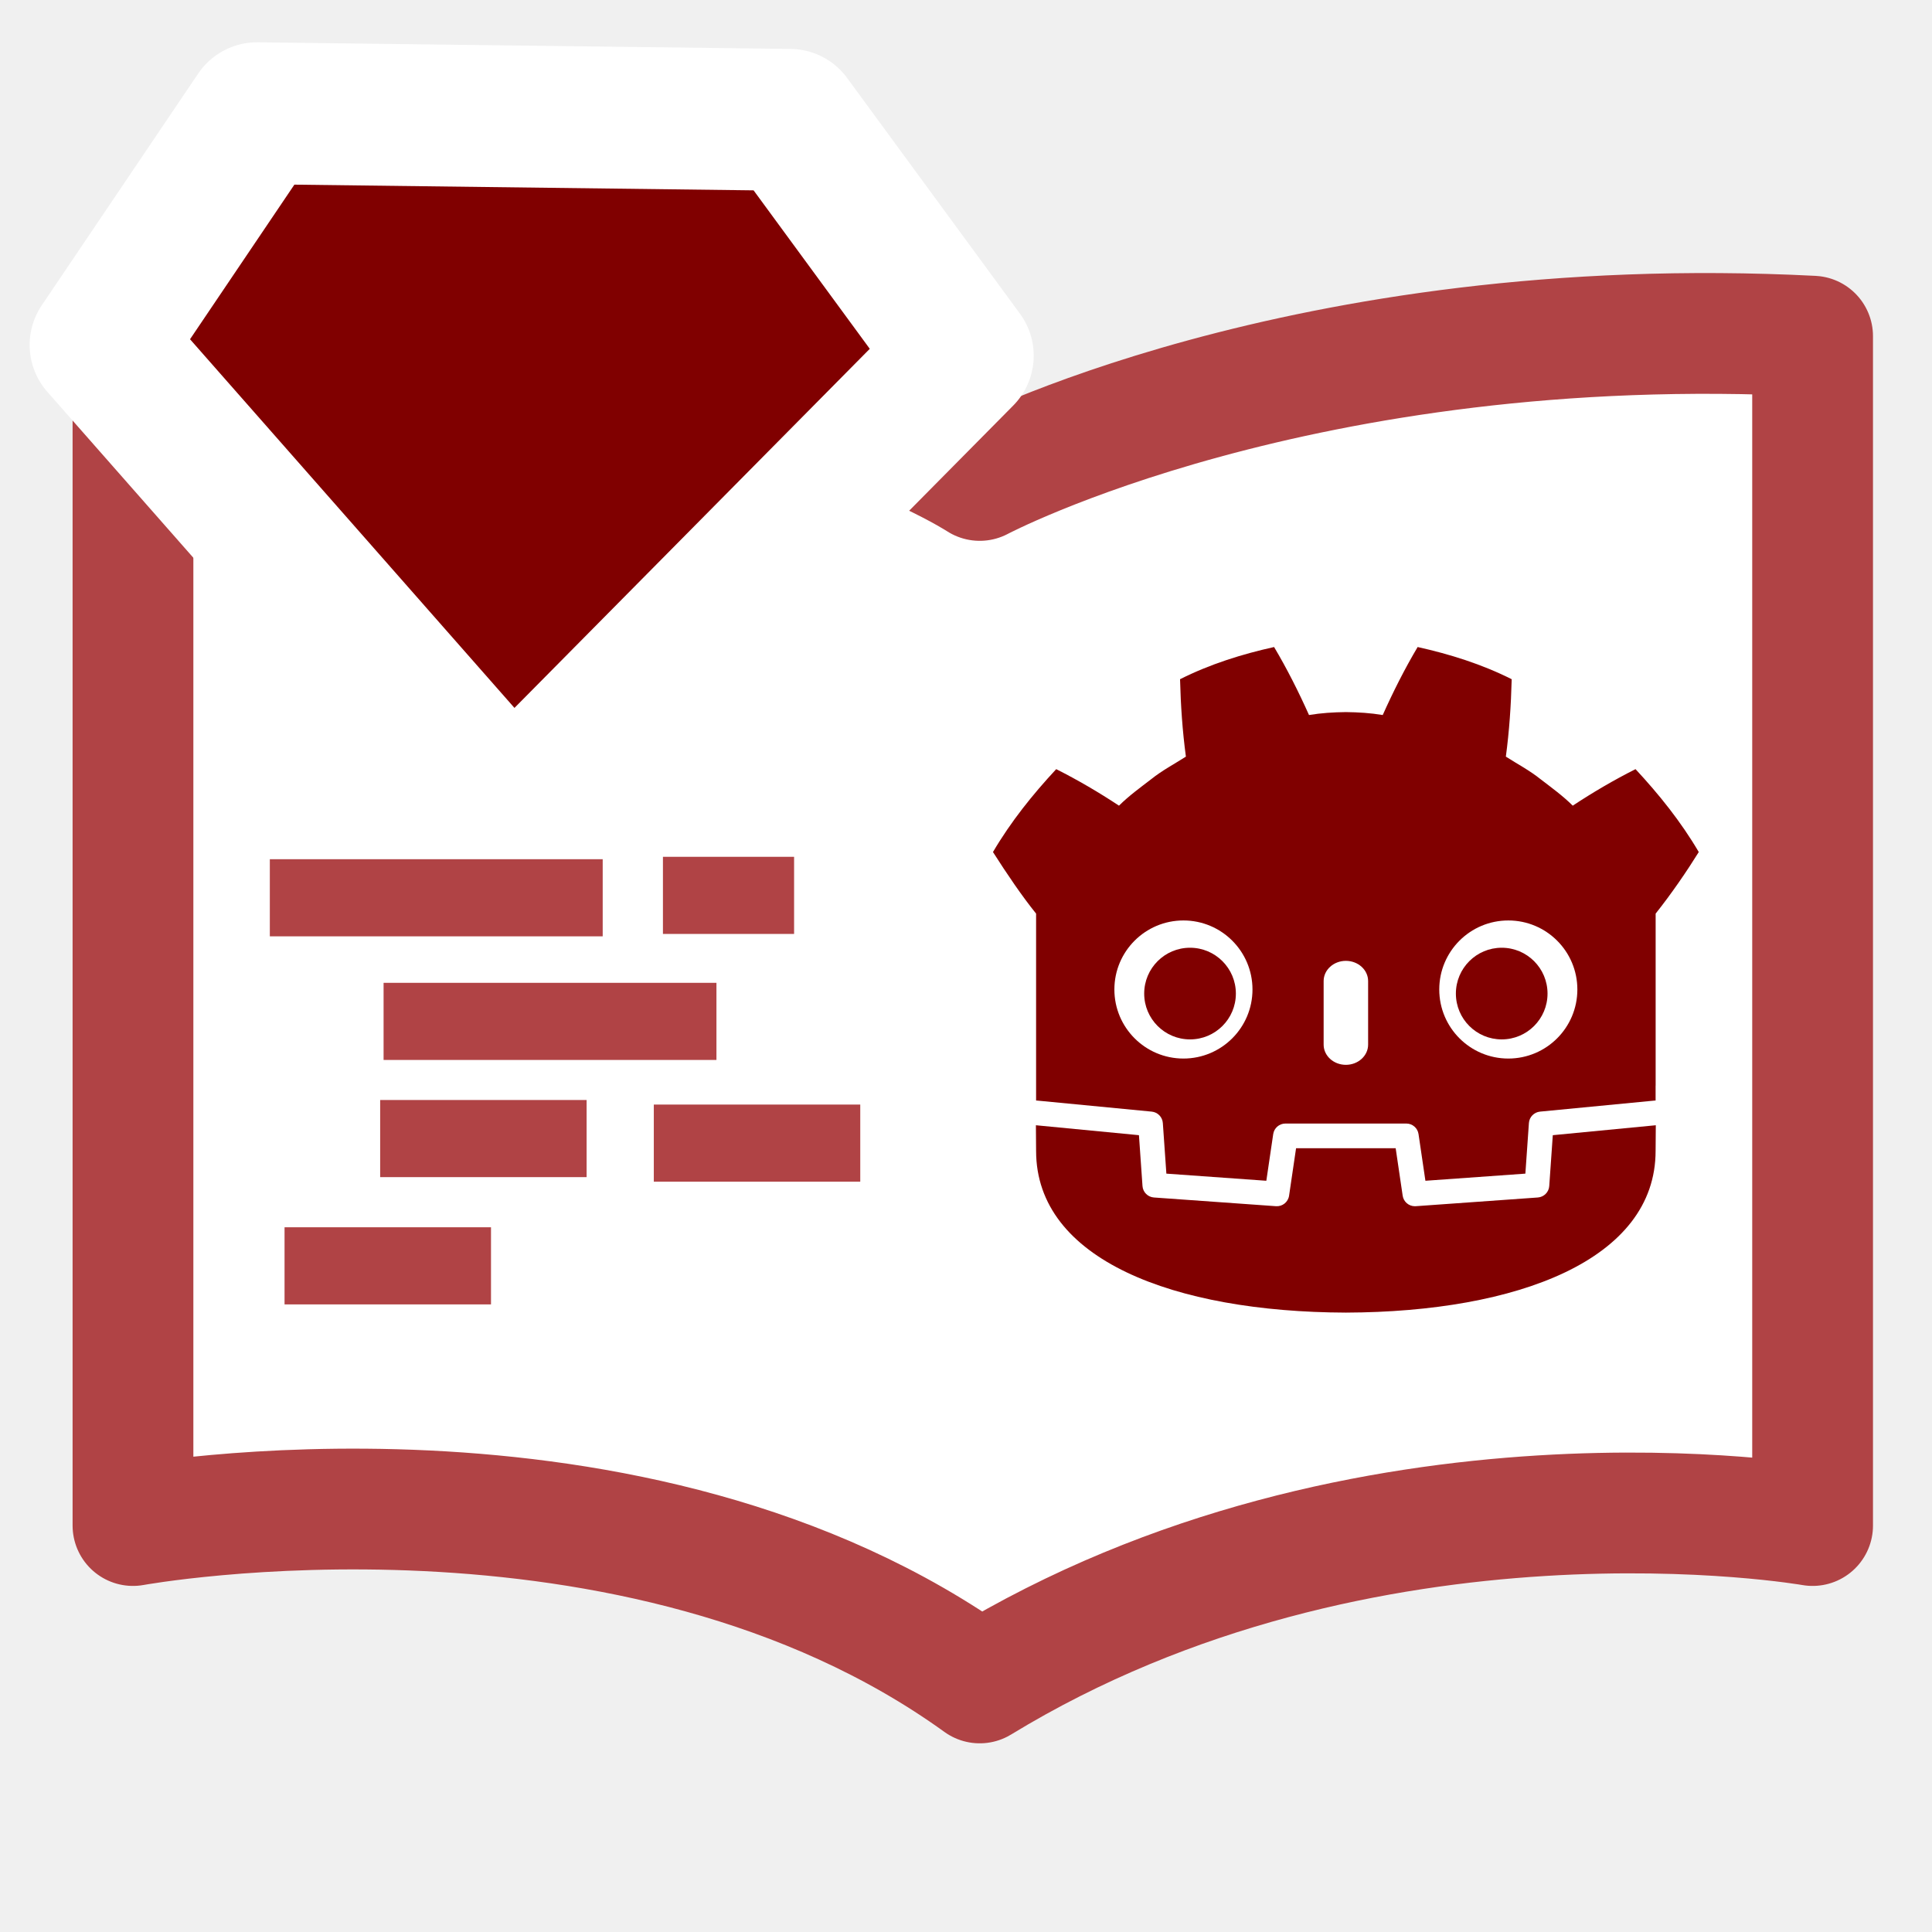
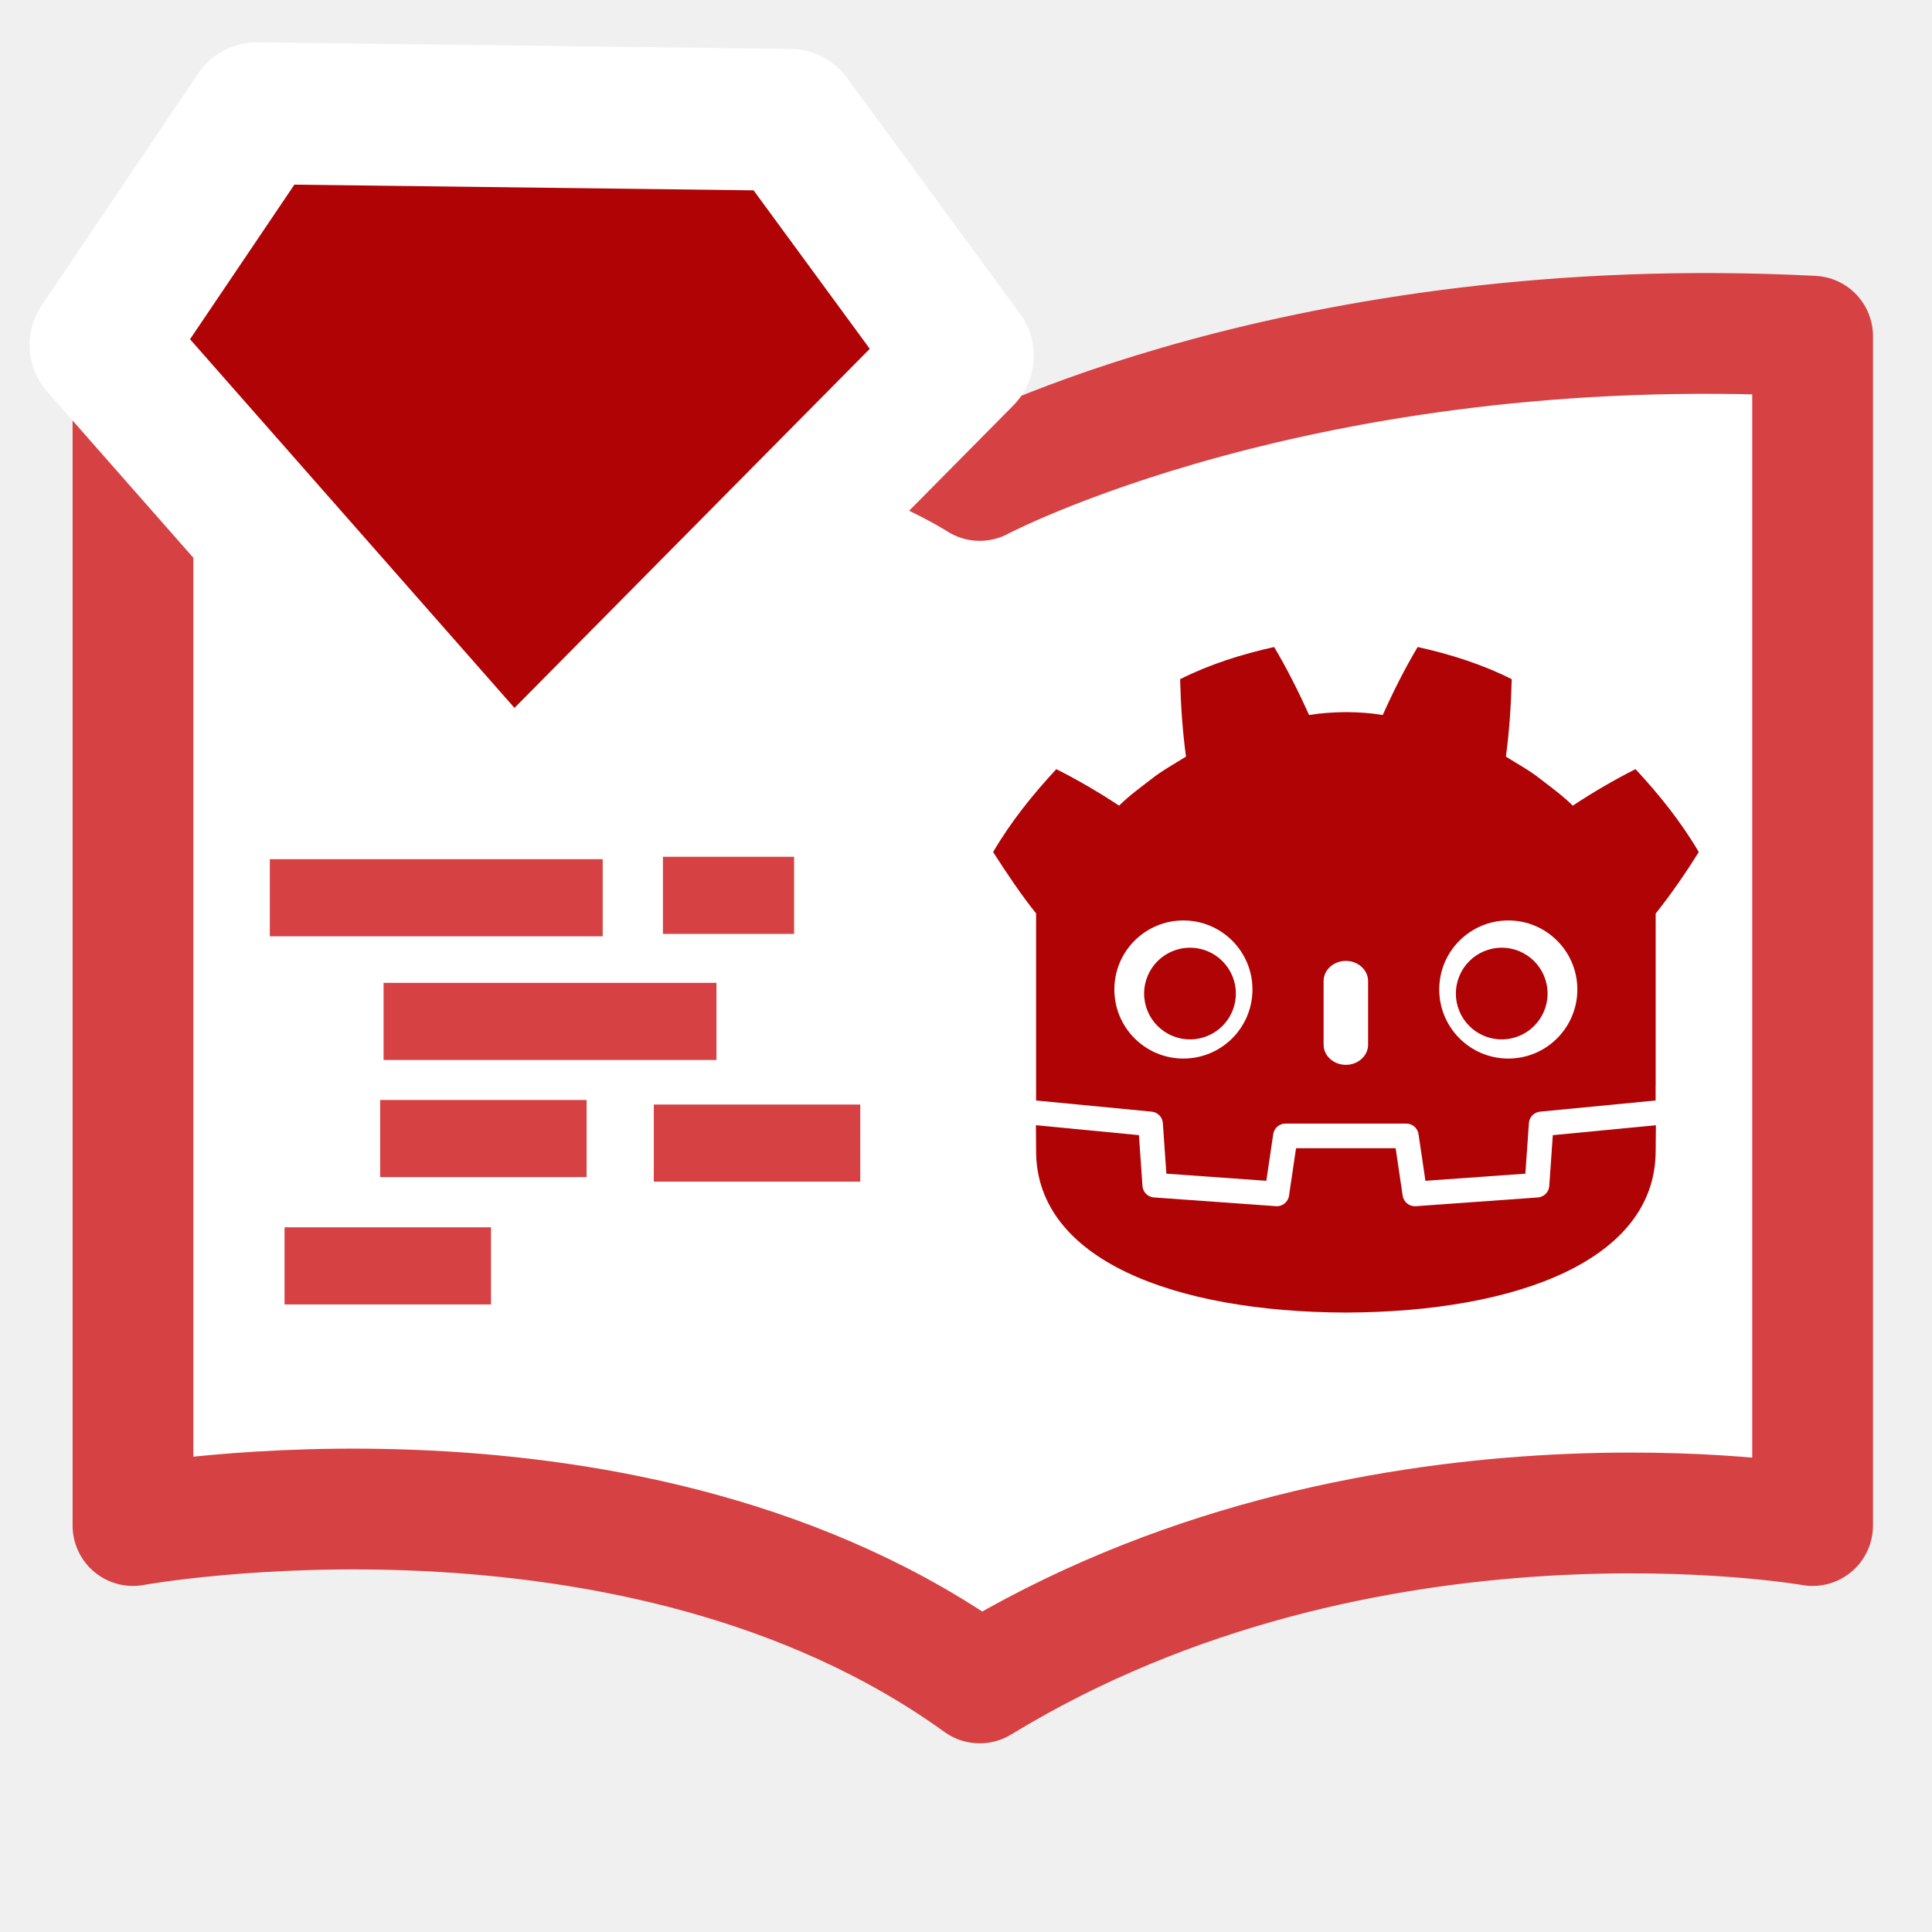
<svg xmlns="http://www.w3.org/2000/svg" width="128" height="128" viewBox="0 0 33.867 33.867" version="1.1" id="svg1" xml:space="preserve">
  <defs id="defs1" />
  <g id="layer1">
-     <path id="rect1" style="fill:#ffffff;stroke:#b04345;stroke-width:2.117;stroke-linejoin:round;stroke-dasharray:none;stroke-opacity:1" d="m 2.331,5.893 c 9.934,-0.69 14.843,2.529 14.843,2.529 0,0 5.635,-2.989 14.6,-2.529 V 26.742 c 0,0 -7.816,-1.379 -14.6,2.759 -6.057,-4.368 -14.843,-2.759 -14.843,-2.759 z" />
-     <g stroke-width="9.927" transform="matrix(0.01181012,0,0,0.01181012,17.43144,9.640561)" id="g10">
-       <path d="m 981.396,817.189 c 0,0 -1.527,-9.37 -2.42,-9.285 l -170.022,16.404 c -13.529,1.306 -24.036,12.095 -24.985,25.652 l -4.671,66.948 -131.536,9.384 -8.947,-60.674 c -1.992,-13.496 -13.778,-23.669 -27.419,-23.669 H 431.949 c -13.637,0 -25.422,10.173 -27.414,23.669 l -8.952,60.674 -131.536,-9.384 -4.671,-66.948 c -0.949,-13.562 -11.456,-24.351 -24.985,-25.657 L 64.284,807.903 c -0.879,-0.085 -1.522,9.295 -2.401,9.295 l -0.23,36.794 144.064,23.232 4.718,67.544 c 0.954,13.674 11.987,24.731 25.671,25.713 l 181.154,12.922 c 0.686,0.047 1.363,0.075 2.039,0.075 13.613,0 25.38,-10.178 27.372,-23.674 l 9.205,-62.432 h 131.597 l 9.205,62.432 c 1.988,13.491 13.768,23.669 27.4,23.669 0.667,0 1.335,-0.024 1.988,-0.07 l 181.177,-12.922 c 13.679,-0.982 24.717,-12.039 25.671,-25.713 l 4.713,-67.544 144.003,-23.336 z" fill="#ffffff" id="path3" style="stroke-width:46.65" />
-       <path d="m 61.881,539.751 v 223.271 28.359 25.807 c 0.507,0.005 1.015,0.024 1.518,0.07 L 233.486,833.659 c 8.909,0.86 15.892,8.031 16.513,16.959 l 5.244,75.082 148.368,10.587 10.22,-69.297 c 1.325,-8.985 9.032,-15.643 18.12,-15.643 h 179.448 c 9.083,0 16.79,6.659 18.115,15.643 l 10.22,69.297 148.373,-10.587 5.239,-75.082 c 0.625,-8.928 7.603,-16.094 16.513,-16.959 l 170.022,-16.4 c 0.503,-0.047 1.006,-0.066 1.513,-0.07 v -22.137 l 0.071,-0.024 V 539.751 c 23.951,-30.151 46.63,-63.41 64.006,-91.392 -26.554,-45.205 -59.091,-85.603 -93.869,-123.031 -32.254,16.235 -63.583,34.627 -93.173,54.199 -14.807,-14.717 -31.484,-26.756 -47.865,-39.341 -16.094,-12.927 -34.233,-22.405 -51.436,-33.448 5.122,-38.142 7.655,-75.693 8.674,-114.883 -44.387,-22.339 -91.721,-37.151 -139.6,-47.789 -19.116,32.128 -36.596,66.919 -51.821,100.931 -18.054,-3.017 -36.192,-4.135 -54.354,-4.351 v -0.028 c -0.127,0 -0.244,0.028 -0.352,0.028 -0.113,0 -0.23,-0.028 -0.343,-0.028 v 0.028 c -18.195,0.216 -36.319,1.335 -54.378,4.351 -15.216,-34.012 -32.687,-68.804 -51.831,-100.931 -47.855,10.639 -95.194,25.45 -139.576,47.789 1.015,39.19 3.548,76.74 8.684,114.883 -17.236,11.043 -35.351,20.521 -51.45,33.448 -16.357,12.584 -33.063,24.623 -47.874,39.341 -29.59,-19.572 -60.909,-37.964 -93.173,-54.199 -34.778,37.428 -67.295,77.826 -93.859,123.031 20.876,32.77 43.269,65.706 64.006,91.392 z" fill="#478cbf" id="path4" style="fill:#800000;stroke-width:46.65" />
-       <path d="m 828.807,868.632 -5.268,75.481 c -0.634,9.097 -7.871,16.339 -16.968,16.992 l -181.172,12.927 c -0.442,0.033 -0.883,0.047 -1.32,0.047 -9.003,0 -16.771,-6.607 -18.101,-15.648 L 595.588,887.974 H 447.76 l -10.39,70.458 c -1.396,9.483 -9.873,16.301 -19.421,15.601 L 236.777,961.105 c -9.097,-0.653 -16.334,-7.894 -16.968,-16.992 L 214.541,868.632 61.6,853.887 c 0.07,16.437 0.282,34.444 0.282,38.03 0,161.526 204.903,239.164 459.479,240.056 h 0.31 0.315 c 254.576,-0.893 459.409,-78.531 459.409,-240.056 0,-3.651 0.221,-21.583 0.296,-38.03 z" fill="#478cbf" id="path5" style="fill:#800000;stroke-width:46.65" />
-       <path d="m 383.064,652.372 c 0,56.633 -45.886,102.51 -102.501,102.51 -56.586,0 -102.487,-45.877 -102.487,-102.51 0,-56.596 45.9,-102.449 102.487,-102.449 56.614,0 102.501,45.853 102.501,102.449" fill="#ffffff" id="path6" style="stroke-width:46.65" />
-       <path d="m 358.4,658.452 c 0,37.564 -30.445,68.01 -68.038,68.01 -37.574,0 -68.038,-30.445 -68.038,-68.01 0,-37.564 30.464,-68.038 68.038,-68.038 37.593,0 68.038,30.473 68.038,68.038" fill="#414042" id="path7" style="fill:#800000;stroke-width:46.65" />
-       <path d="m 521.665,764.208 c -18.223,0 -32.992,-13.43 -32.992,-29.985 v -94.362 c 0,-16.541 14.769,-29.985 32.992,-29.985 18.223,0 33.025,13.444 33.025,29.985 v 94.362 c 0,16.555 -14.802,29.985 -33.025,29.985" fill="#ffffff" id="path8" style="stroke-width:46.65" />
-       <path d="m 660.284,652.372 c 0,56.633 45.886,102.51 102.51,102.51 56.581,0 102.477,-45.877 102.477,-102.51 0,-56.596 -45.896,-102.449 -102.477,-102.449 -56.624,0 -102.51,45.853 -102.51,102.449" fill="#ffffff" id="path9" style="stroke-width:46.65" />
-       <path d="m 684.954,658.452 c 0,37.564 30.436,68.01 68,68.01 37.602,0 68.038,-30.445 68.038,-68.01 0,-37.564 -30.436,-68.038 -68.038,-68.038 -37.564,0 -68,30.473 -68,68.038" fill="#414042" id="path10" style="fill:#800000;stroke-width:46.65" />
+     <path id="rect1" style="fill:#ffffff;stroke:#d64143;stroke-width:2.117;stroke-linejoin:round;stroke-dasharray:none;stroke-opacity:1" d="m 2.331,5.893 c 9.934,-0.69 14.843,2.529 14.843,2.529 0,0 5.635,-2.989 14.6,-2.529 V 26.742 c 0,0 -7.816,-1.379 -14.6,2.759 -6.057,-4.368 -14.843,-2.759 -14.843,-2.759 z" />
+     <g id="g1">
+       <path d="m 29.022,19.292 c 0,0 -0.018,-0.111 -0.029,-0.11 l -2.008,0.194 c -0.16,0.015 -0.284,0.143 -0.295,0.303 l -0.055,0.791 -1.553,0.111 -0.106,-0.717 c -0.024,-0.159 -0.163,-0.28 -0.324,-0.28 h -2.119 c -0.161,0 -0.3,0.12 -0.324,0.28 l -0.106,0.717 -1.553,-0.111 -0.055,-0.791 c -0.011,-0.16 -0.135,-0.288 -0.295,-0.303 L 18.191,19.182 c -0.01,-9.99e-4 -0.018,0.11 -0.028,0.11 l -0.003,0.435 1.701,0.274 0.056,0.798 c 0.011,0.161 0.142,0.292 0.303,0.304 l 2.139,0.153 c 0.008,5.55e-4 0.016,8.88e-4 0.024,8.88e-4 0.161,0 0.3,-0.12 0.323,-0.28 l 0.109,-0.737 h 1.554 l 0.109,0.737 c 0.023,0.159 0.163,0.28 0.324,0.28 0.008,0 0.016,-2.78e-4 0.023,-8.33e-4 l 2.14,-0.153 c 0.162,-0.012 0.292,-0.142 0.303,-0.304 l 0.056,-0.798 1.701,-0.276 z" fill="#ffffff" id="path3" style="stroke-width:0.551" />
+       <path d="m 18.162,16.015 v 2.637 0.335 0.305 c 0.006,5.9e-5 0.012,2.78e-4 0.018,8.33e-4 l 2.009,0.194 c 0.105,0.01 0.188,0.095 0.195,0.2 l 0.062,0.887 1.752,0.125 0.121,-0.818 c 0.016,-0.106 0.107,-0.185 0.214,-0.185 h 2.119 c 0.107,0 0.198,0.079 0.214,0.185 l 0.121,0.818 1.752,-0.125 0.062,-0.887 c 0.007,-0.105 0.09,-0.19 0.195,-0.2 l 2.008,-0.194 c 0.006,-5.55e-4 0.012,-7.77e-4 0.018,-8.33e-4 V 19.03 l 8.39e-4,-2.78e-4 v -3.015 c 0.283,-0.356 0.551,-0.749 0.756,-1.079 -0.314,-0.534 -0.698,-1.011 -1.109,-1.453 -0.381,0.192 -0.751,0.409 -1.1,0.64 -0.175,-0.174 -0.372,-0.316 -0.565,-0.465 -0.19,-0.153 -0.404,-0.265 -0.607,-0.395 0.06,-0.45 0.09,-0.894 0.102,-1.357 -0.524,-0.264 -1.083,-0.439 -1.649,-0.564 -0.226,0.379 -0.432,0.79 -0.612,1.192 -0.213,-0.036 -0.427,-0.049 -0.642,-0.051 v -3.33e-4 c -0.002,0 -0.003,3.33e-4 -0.004,3.33e-4 -0.001,0 -0.003,-3.33e-4 -0.004,-3.33e-4 v 3.33e-4 c -0.215,0.003 -0.429,0.016 -0.642,0.051 -0.18,-0.402 -0.386,-0.813 -0.612,-1.192 -0.565,0.126 -1.124,0.301 -1.648,0.564 0.012,0.463 0.042,0.906 0.103,1.357 -0.204,0.13 -0.417,0.242 -0.608,0.395 -0.193,0.149 -0.39,0.291 -0.565,0.465 -0.349,-0.231 -0.719,-0.448 -1.1,-0.64 -0.411,0.442 -0.795,0.919 -1.108,1.453 0.247,0.387 0.511,0.776 0.756,1.079 z" fill="#478cbf" id="path4" style="fill:#af0306;stroke-width:0.551;fill-opacity:1" />
+       <path d="m 27.22,19.899 -0.062,0.891 c -0.007,0.107 -0.093,0.193 -0.2,0.201 l -2.14,0.153 c -0.005,3.88e-4 -0.01,5.55e-4 -0.016,5.55e-4 -0.106,0 -0.198,-0.078 -0.214,-0.185 l -0.123,-0.832 h -1.746 l -0.123,0.832 c -0.016,0.112 -0.117,0.193 -0.229,0.184 l -2.14,-0.153 c -0.107,-0.008 -0.193,-0.093 -0.2,-0.201 l -0.062,-0.891 -1.806,-0.174 c 8.33e-4,0.194 0.003,0.407 0.003,0.449 0,1.908 2.42,2.825 5.427,2.835 h 0.004 0.004 c 3.007,-0.011 5.426,-0.927 5.426,-2.835 0,-0.043 0.003,-0.255 0.004,-0.449 z" fill="#478cbf" id="path5" style="fill:#af0306;stroke-width:0.551;fill-opacity:1" />
+       <path d="m 21.955,17.345 c 0,0.669 -0.542,1.211 -1.211,1.211 -0.668,0 -1.21,-0.542 -1.21,-1.211 0,-0.668 0.542,-1.21 1.21,-1.21 0.669,0 1.211,0.542 1.211,1.21" fill="#ffffff" id="path6" style="stroke-width:0.551" />
+       <path d="m 21.664,17.417 c 0,0.444 -0.36,0.803 -0.804,0.803 -0.444,0 -0.804,-0.36 -0.804,-0.803 0,-0.444 0.36,-0.804 0.804,-0.804 0.444,0 0.804,0.36 0.804,0.804" fill="#414042" id="path7" style="fill:#af0306;stroke-width:0.551;fill-opacity:1" />
+       <path d="m 23.592,18.666 c -0.215,0 -0.39,-0.159 -0.39,-0.354 v -1.114 c 0,-0.195 0.174,-0.354 0.39,-0.354 0.215,0 0.39,0.159 0.39,0.354 v 1.114 c 0,0.196 -0.175,0.354 -0.39,0.354" fill="#ffffff" id="path8" style="stroke-width:0.551" />
+       <path d="m 25.229,17.345 c 0,0.669 0.542,1.211 1.211,1.211 0.668,0 1.21,-0.542 1.21,-1.211 0,-0.668 -0.542,-1.21 -1.21,-1.21 -0.669,0 -1.211,0.542 -1.211,1.21" fill="#ffffff" id="path9" style="stroke-width:0.551" />
+       <path d="m 25.521,17.417 c 0,0.444 0.359,0.803 0.803,0.803 0.444,0 0.804,-0.36 0.804,-0.803 0,-0.444 -0.359,-0.804 -0.804,-0.804 -0.444,0 -0.803,0.36 -0.803,0.804" fill="#414042" id="path10" style="fill:#af0306;stroke-width:0.551;fill-opacity:1" />
    </g>
-     <path id="path2" style="fill:#800000;stroke:#ffffff;stroke-width:2.487;stroke-linejoin:round;stroke-dasharray:none" d="M 16.877,6.235 8.965,14.231 1.763,6.047 4.505,1.985 13.846,2.101 Z" />
-     <g id="g13" transform="translate(0.04800337,0.4864876)">
-       <rect style="fill:#b04345;fill-opacity:1;stroke:none;stroke-width:0.965;stroke-linejoin:round;stroke-dasharray:none;stroke-opacity:1" id="rect13" width="5.835" height="1.352" x="4.682" y="14.575" />
-       <rect style="fill:#b04345;fill-opacity:1;stroke:none;stroke-width:0.965;stroke-linejoin:round;stroke-dasharray:none;stroke-opacity:1" id="rect13-6" width="5.835" height="1.352" x="6.676" y="16.742" />
-       <rect style="fill:#b04345;fill-opacity:1;stroke:none;stroke-width:0.76;stroke-linejoin:round;stroke-dasharray:none;stroke-opacity:1" id="rect13-6-3" width="3.619" height="1.352" x="6.616" y="18.796" />
-       <rect style="fill:#b04345;fill-opacity:1;stroke:none;stroke-width:0.76;stroke-linejoin:round;stroke-dasharray:none;stroke-opacity:1" id="rect13-6-3-6" width="3.619" height="1.352" x="11.413" y="18.876" />
-       <rect style="fill:#b04345;fill-opacity:1;stroke:none;stroke-width:0.76;stroke-linejoin:round;stroke-dasharray:none;stroke-opacity:1" id="rect13-6-3-6-6" width="3.619" height="1.352" x="4.94" y="21.027" />
-       <rect style="fill:#b04345;fill-opacity:1;stroke:none;stroke-width:0.606;stroke-linejoin:round;stroke-dasharray:none;stroke-opacity:1" id="rect13-1" width="2.299" height="1.352" x="11.573" y="14.533" />
+     <path id="path2" style="fill:#af0306;stroke:#ffffff;stroke-width:2.487;stroke-linejoin:round;stroke-dasharray:none;fill-opacity:1" d="M 16.877,6.235 8.965,14.231 1.763,6.047 4.505,1.985 13.846,2.101 Z" />
+     <g id="g2">
+       <rect style="fill:#d64143;fill-opacity:1;stroke:none;stroke-width:0.76;stroke-linejoin:round;stroke-dasharray:none;stroke-opacity:1" id="rect13-6-3-6" width="3.619" height="1.352" x="11.461" y="19.362" />
+       <rect style="fill:#d64143;fill-opacity:1;stroke:none;stroke-width:0.965;stroke-linejoin:round;stroke-dasharray:none;stroke-opacity:1" id="rect13" width="5.835" height="1.352" x="4.73" y="15.061" />
+       <rect style="fill:#d64143;fill-opacity:1;stroke:none;stroke-width:0.965;stroke-linejoin:round;stroke-dasharray:none;stroke-opacity:1" id="rect13-6" width="5.835" height="1.352" x="6.724" y="17.229" />
+       <rect style="fill:#d64143;fill-opacity:1;stroke:none;stroke-width:0.76;stroke-linejoin:round;stroke-dasharray:none;stroke-opacity:1" id="rect13-6-3" width="3.619" height="1.352" x="6.664" y="19.282" />
+       <rect style="fill:#d64143;fill-opacity:1;stroke:none;stroke-width:0.76;stroke-linejoin:round;stroke-dasharray:none;stroke-opacity:1" id="rect13-6-3-6-6" width="3.619" height="1.352" x="4.988" y="21.514" />
+       <rect style="fill:#d64143;fill-opacity:1;stroke:none;stroke-width:0.606;stroke-linejoin:round;stroke-dasharray:none;stroke-opacity:1" id="rect13-1" width="2.299" height="1.352" x="11.621" y="15.019" />
    </g>
  </g>
</svg>
